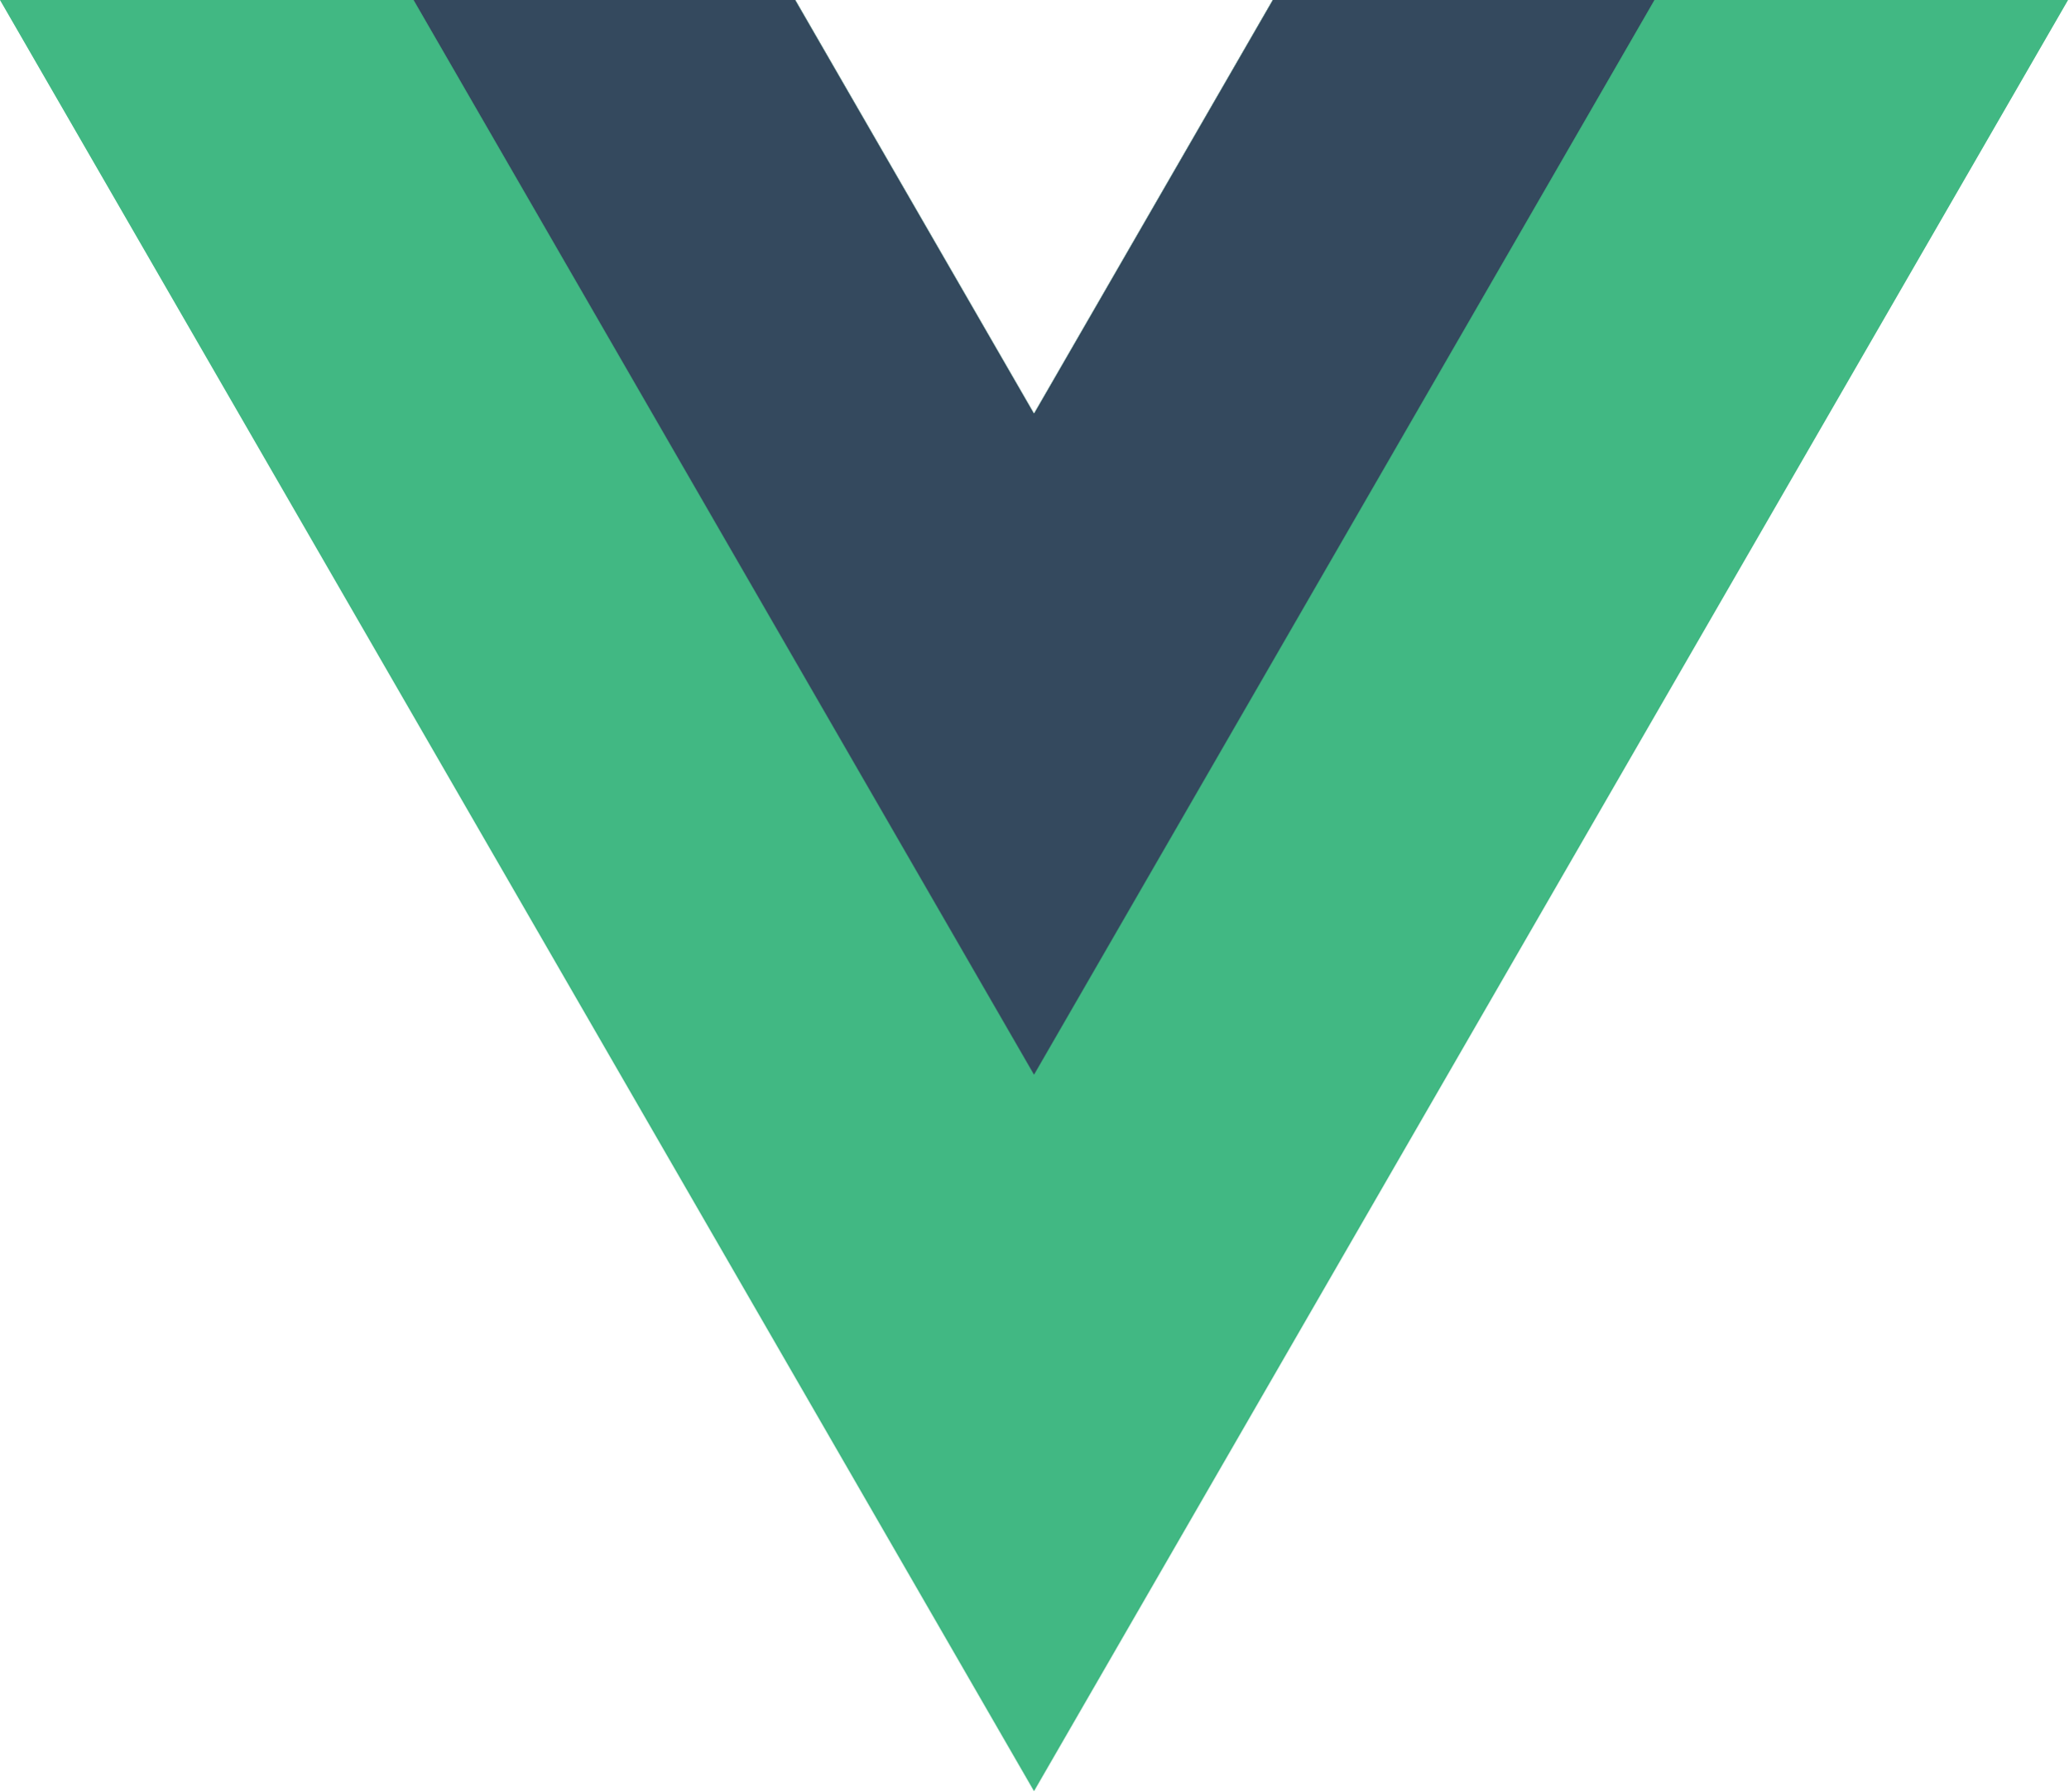
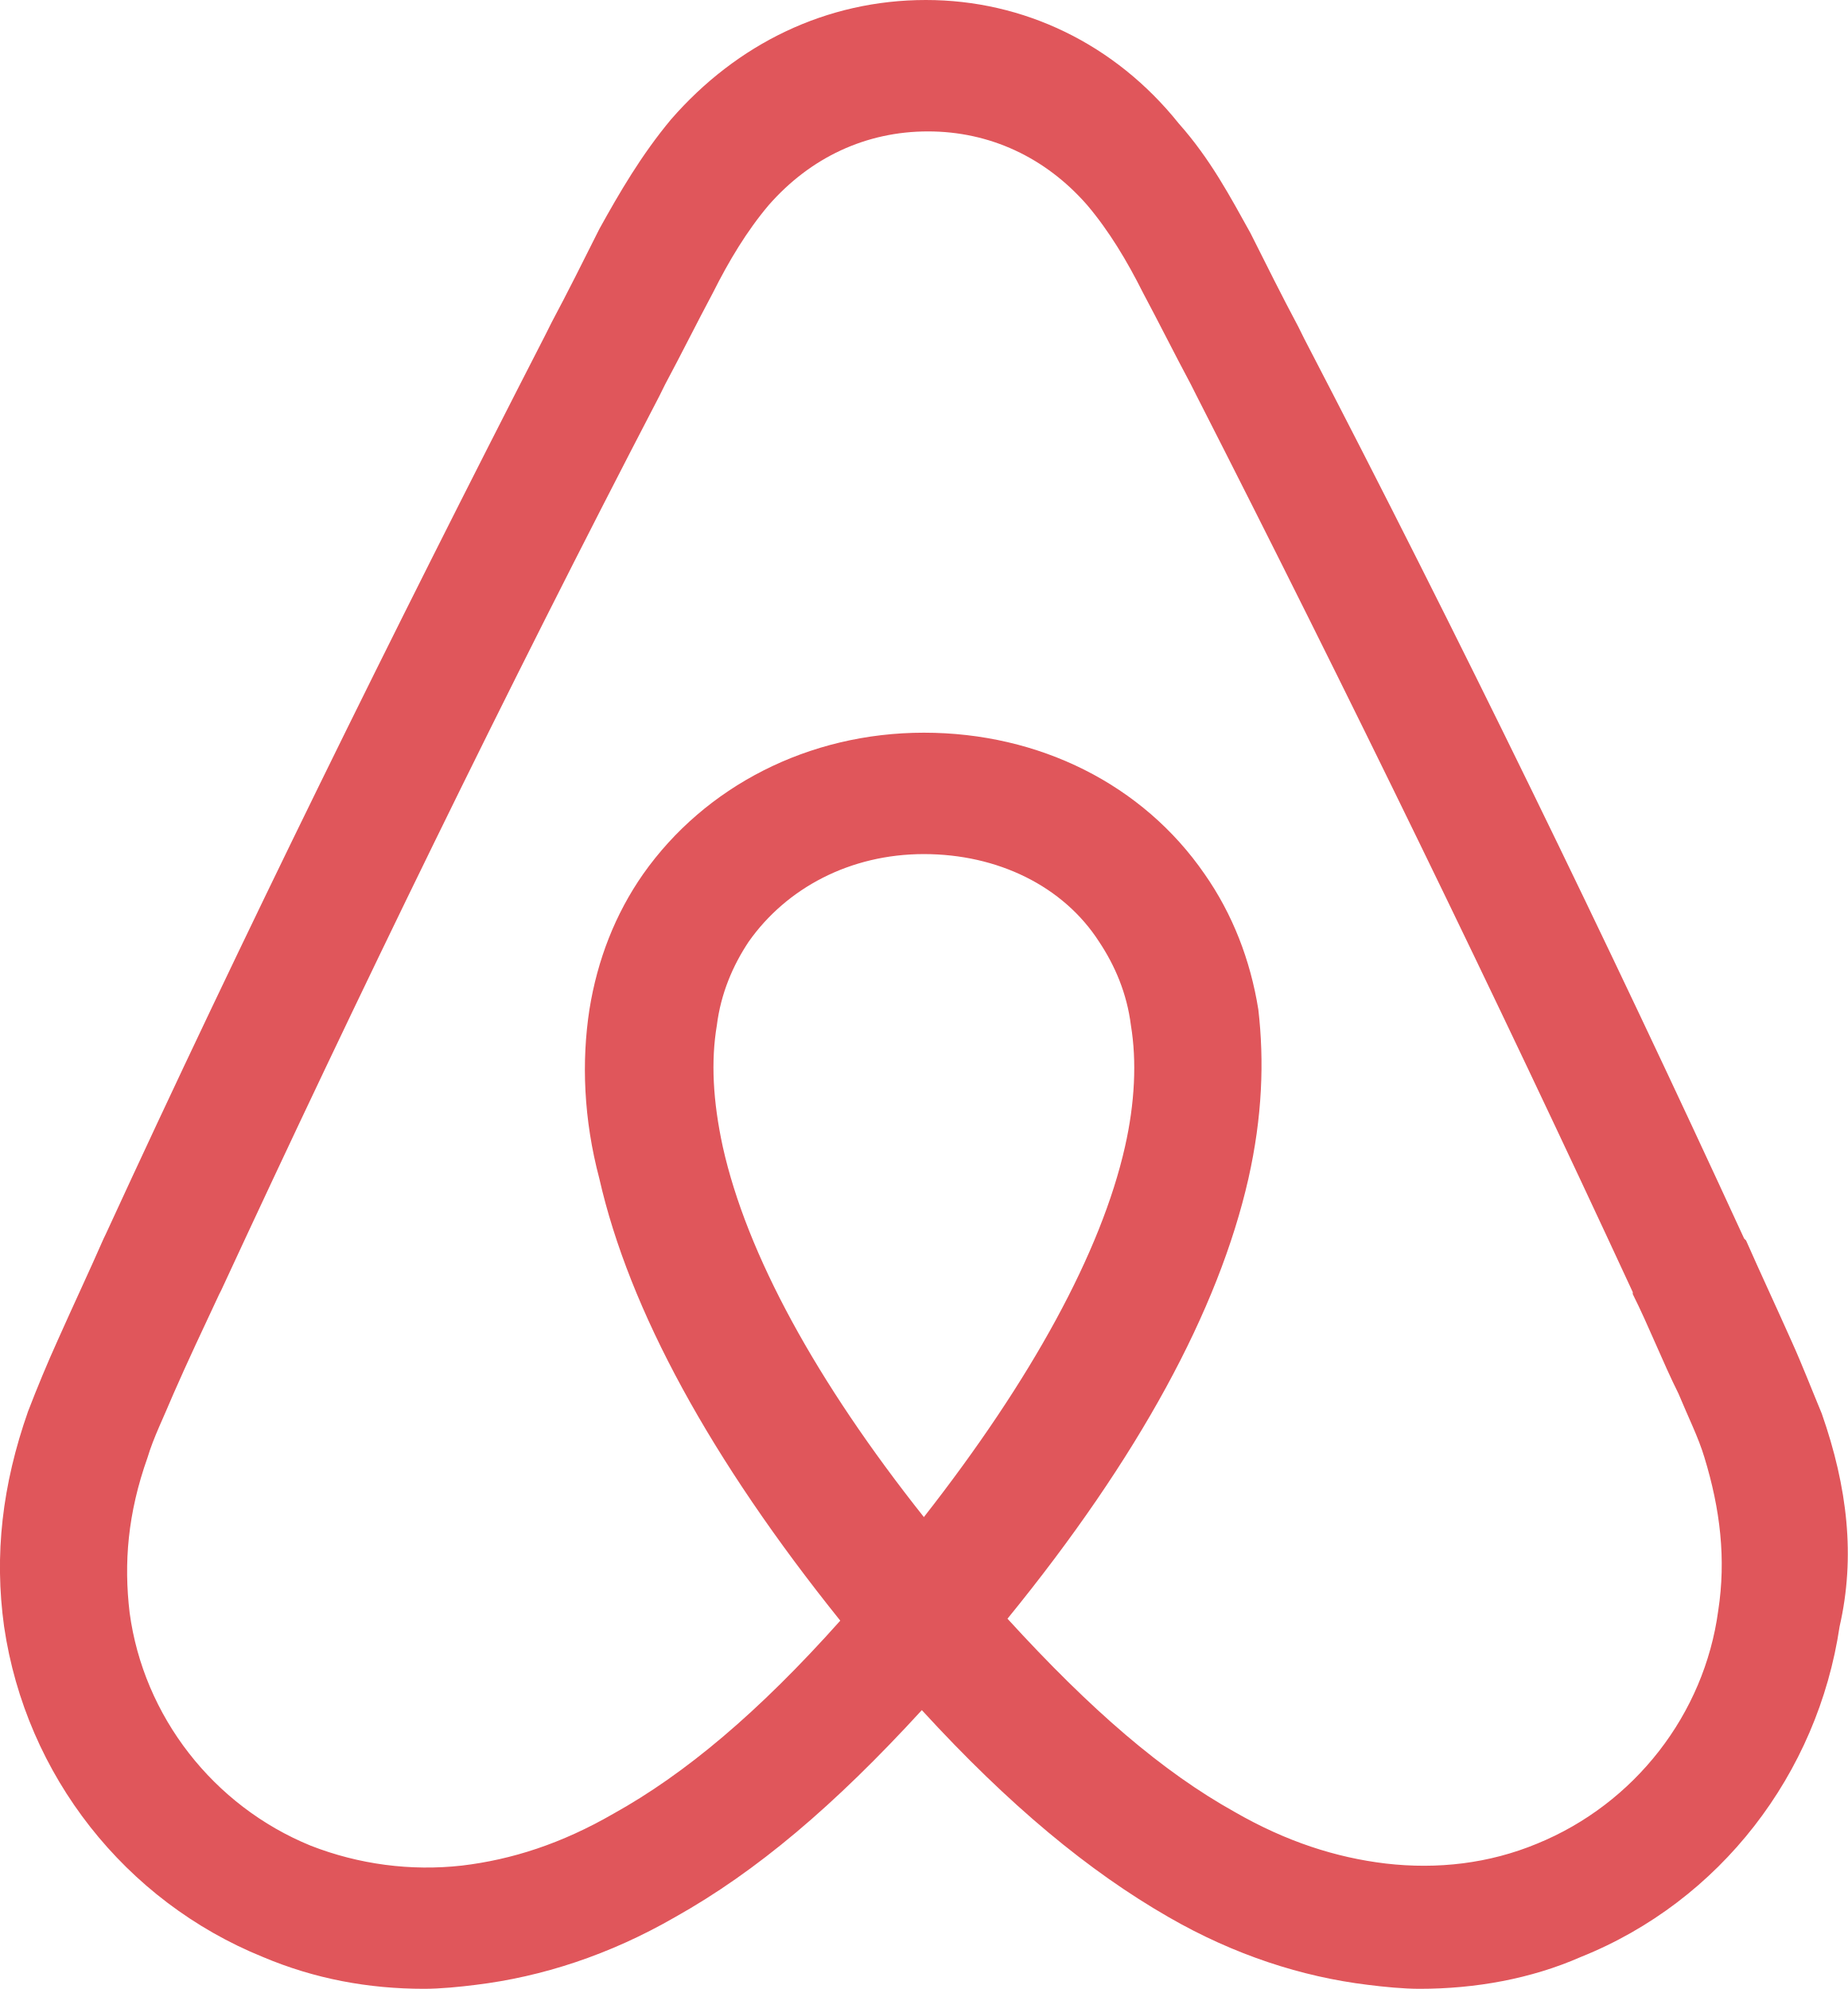
- <svg xmlns="http://www.w3.org/2000/svg" viewBox="0 0 261.76 226.69">
-   <path d="M161.096.001l-30.225 52.351L100.647.001H-.005l130.877 226.688L261.749.001z" fill="#41b883" />
-   <path d="M161.096.001l-30.225 52.351L100.647.001H52.346l78.526 136.01L209.398.001z" fill="#34495e" />
+ <svg xmlns="http://www.w3.org/2000/svg" enable-background="new 0 0 1991.3 2143.2" viewBox="0 0 1991.3 2143.2">
+   <path d="m1851.6 1735.6c-15 111.6-90.1 208.1-195.2 251-51.5 21.4-107.3 27.9-163.1 21.4-53.6-6.4-107.3-23.6-163-55.7-77.2-43-154.5-109.4-244.6-208.1 141.6-173.8 227.4-332.5 259.6-474.1 15-66.5 17.2-126.6 10.7-182.4-8.6-53.6-27.9-103-57.9-145.9-66.5-96.5-178.1-152.3-302.5-152.3s-236 57.9-302.5 152.3c-30 42.9-49.3 92.3-57.9 145.9-8.6 55.8-6.4 118 10.7 182.4 32.2 141.6 120.1 302.5 259.6 476.2-88 98.7-167.3 165.2-244.6 208.1-55.8 32.2-109.4 49.4-163 55.8-55.3 6.2-111.2-1.2-163-21.4-105.1-42.9-180.2-139.5-195.2-251-6.4-53.6-2.1-107.2 19.3-167.3 6.4-21.5 17.2-42.9 27.9-68.6 15-34.3 32.2-70.8 49.3-107.3l2.2-4.3c148-319.7 306.8-645.8 472-963.3l6.4-12.9c17.2-32.1 34.3-66.5 51.5-98.7 17.2-34.3 36.5-66.5 60.1-94.4 45.1-51.5 105.1-79.4 171.6-79.4s126.6 27.9 171.6 79.4c23.6 27.9 42.9 60.1 60.1 94.4 17.2 32.2 34.3 66.5 51.5 98.6l6.5 12.9c163 319.6 321.8 645.7 469.8 965.4v2.1c17.2 34.3 32.2 73 49.3 107.3 10.7 25.8 21.5 47.2 27.9 68.6 17.1 55.9 23.5 109.5 14.9 165.3zm-856-100.9c-115.8-145.9-190.9-283.2-216.7-399-10.7-49.4-12.9-92.3-6.4-130.9 4.3-34.3 17.2-64.4 34.3-90.1 40.8-57.9 109.4-94.4 188.8-94.4s150.2 34.4 188.8 94.4c17.2 25.8 30 55.8 34.3 90.1 6.4 38.6 4.3 83.7-6.4 130.9-25.7 113.7-100.8 251-216.7 399zm967.6-111.5c-10.7-25.7-21.5-53.6-32.2-77.2-17.2-38.6-34.3-75.1-49.4-109.4l-2.1-2.1c-148-321.8-306.8-647.9-474.1-969.7l-6.4-12.9c-17.2-32.2-34.3-66.5-51.5-100.8-21.5-38.6-42.9-79.4-77.2-118-68.7-85.9-167.4-133.1-272.5-133.1-107.3 0-203.8 47.2-274.7 128.7-32.2 38.6-55.8 79.4-77.2 118-17.2 34.3-34.3 68.6-51.5 100.8l-6.4 12.8c-165.2 321.8-326.1 647.9-474.1 969.7l-2.1 4.3c-15 34.3-32.2 70.8-49.4 109.4-11.5 25.4-22.2 51.2-32.2 77.2-27.9 79.4-36.5 154.5-25.8 231.7 23.6 160.9 130.9 296.1 278.9 356.1 55.8 23.6 113.7 34.3 173.8 34.3 17.2 0 38.6-2.1 55.8-4.3 70.8-8.6 143.7-32.1 214.5-72.9 88-49.3 171.6-120.1 266-223.1 94.4 103 180.2 173.8 266 223.1 70.8 40.8 143.7 64.3 214.5 72.9 17.2 2.2 38.6 4.3 55.8 4.3 60.1 0 120.1-10.7 173.8-34.3 150.2-60.1 255.3-197.4 278.9-356.1 17.2-75 8.6-150-19.2-229.4z" fill="#e0565b" />
</svg>
